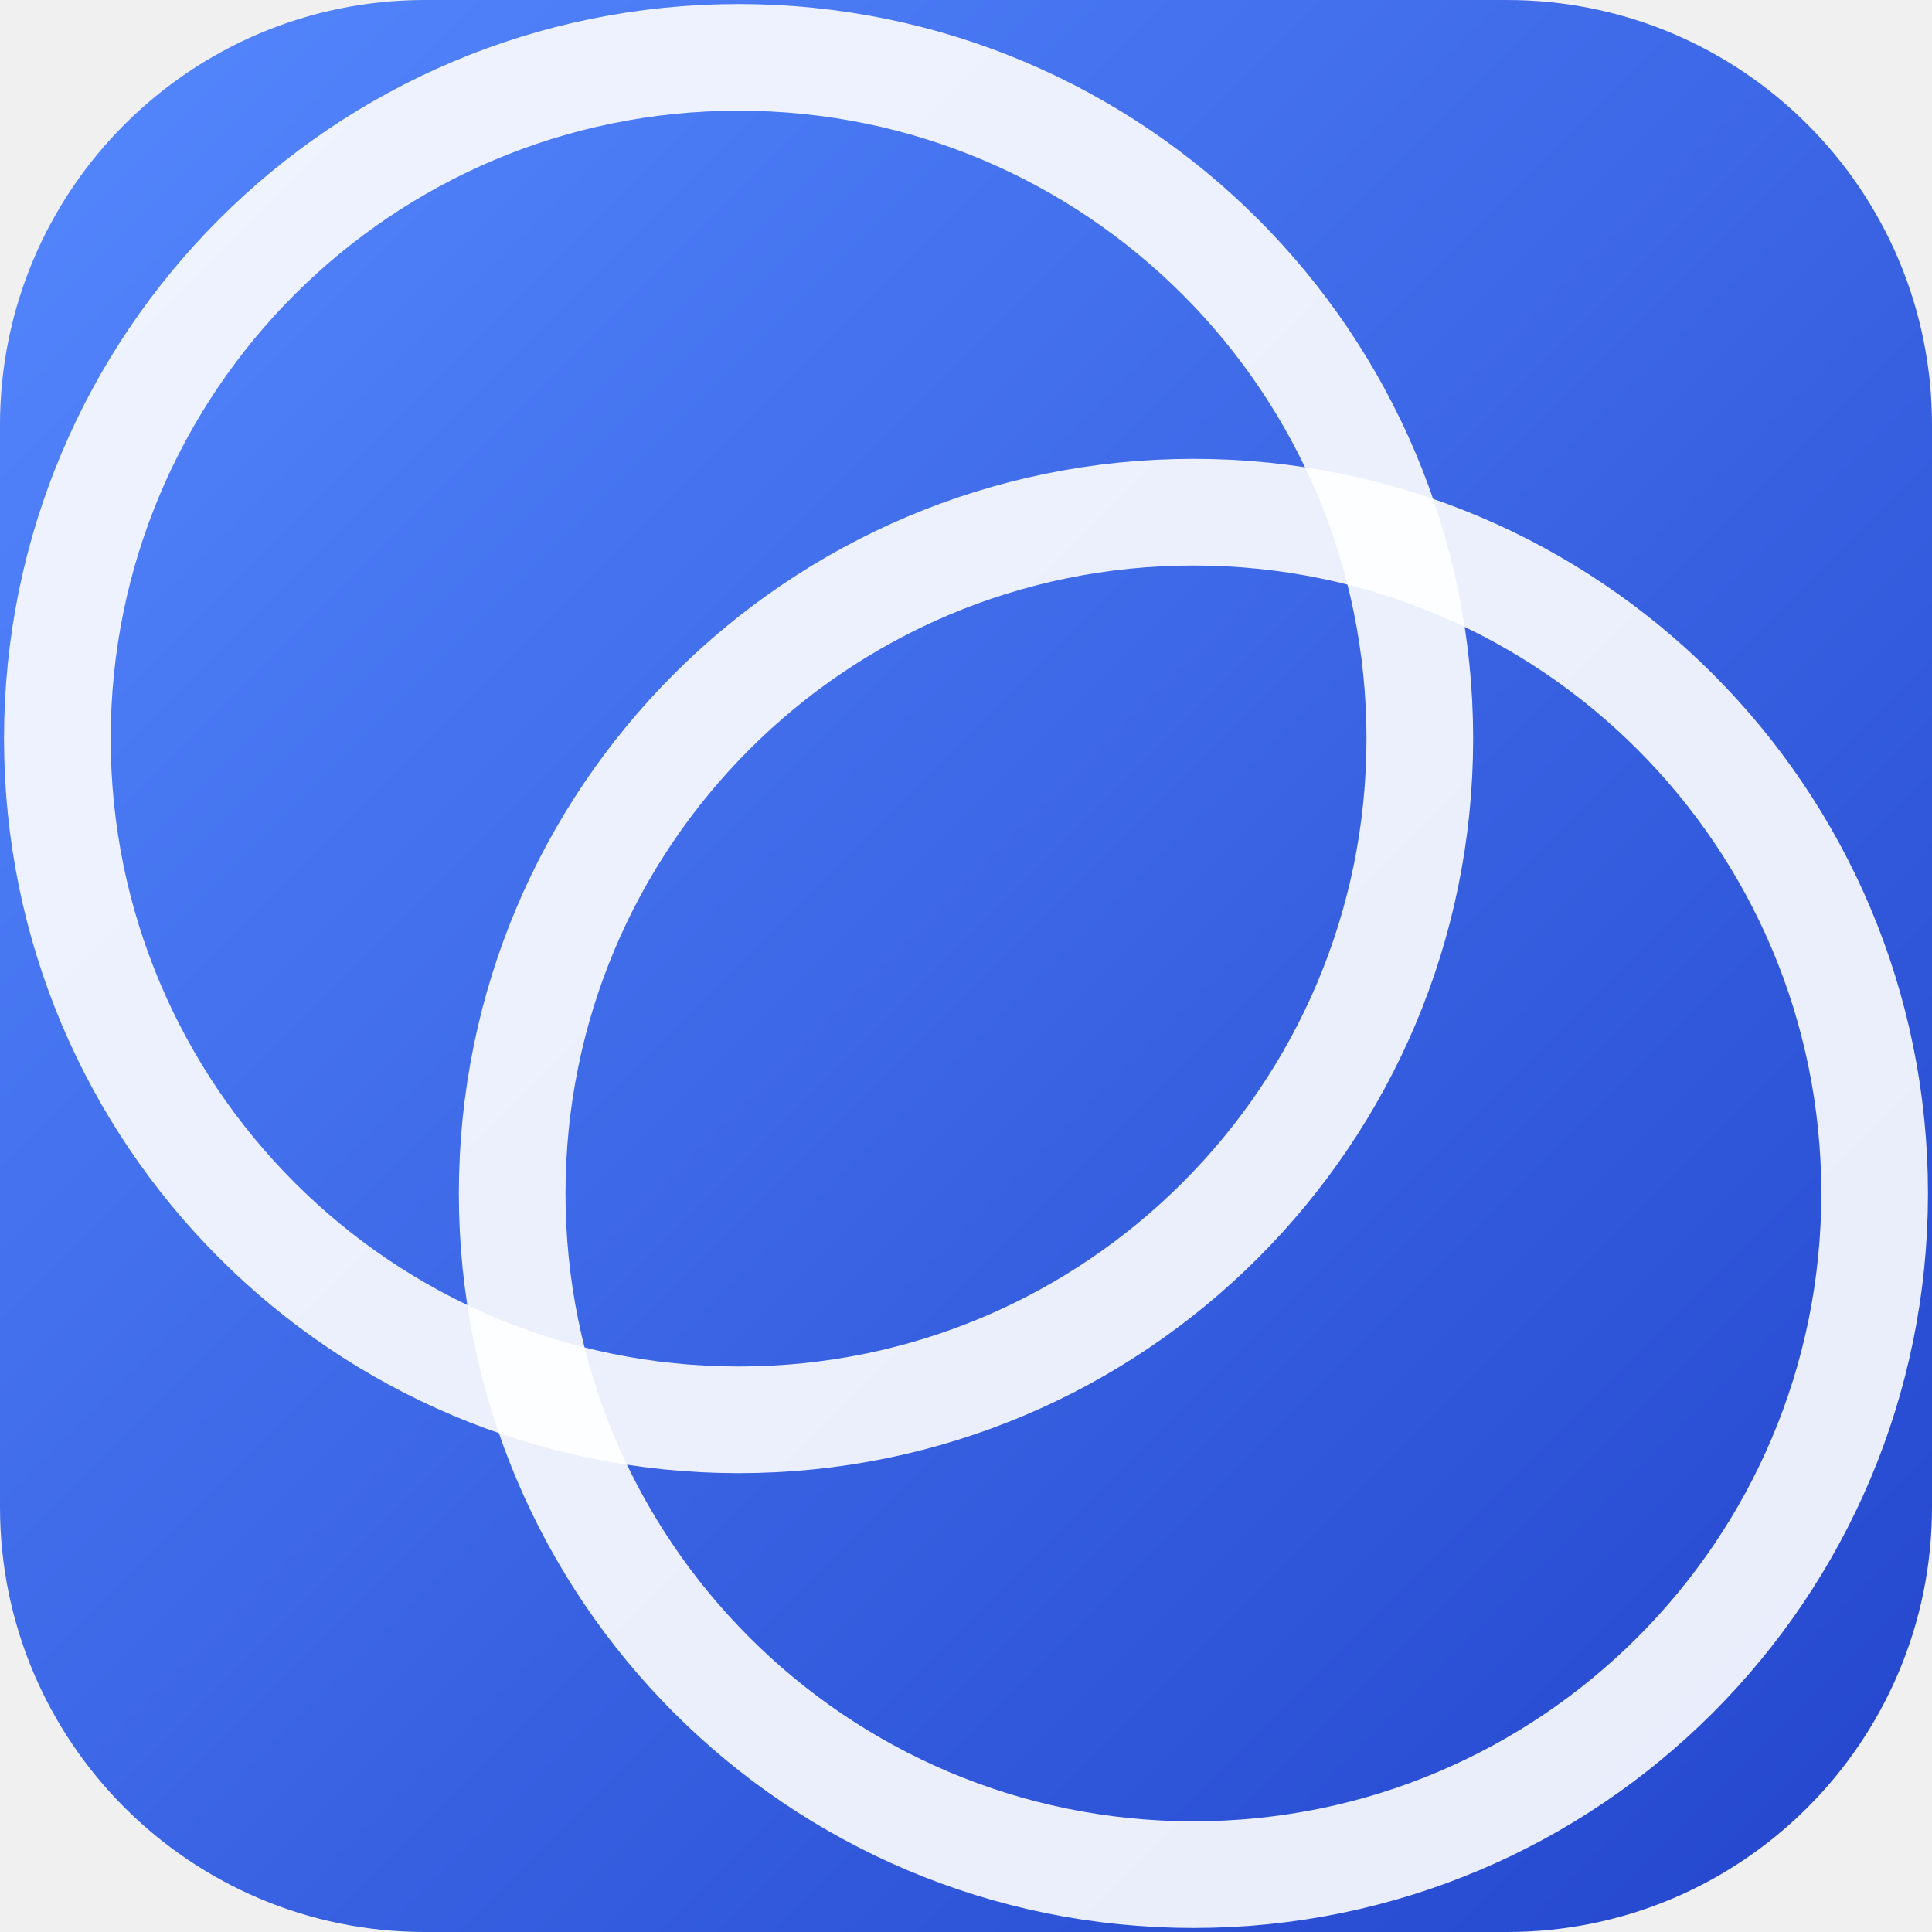
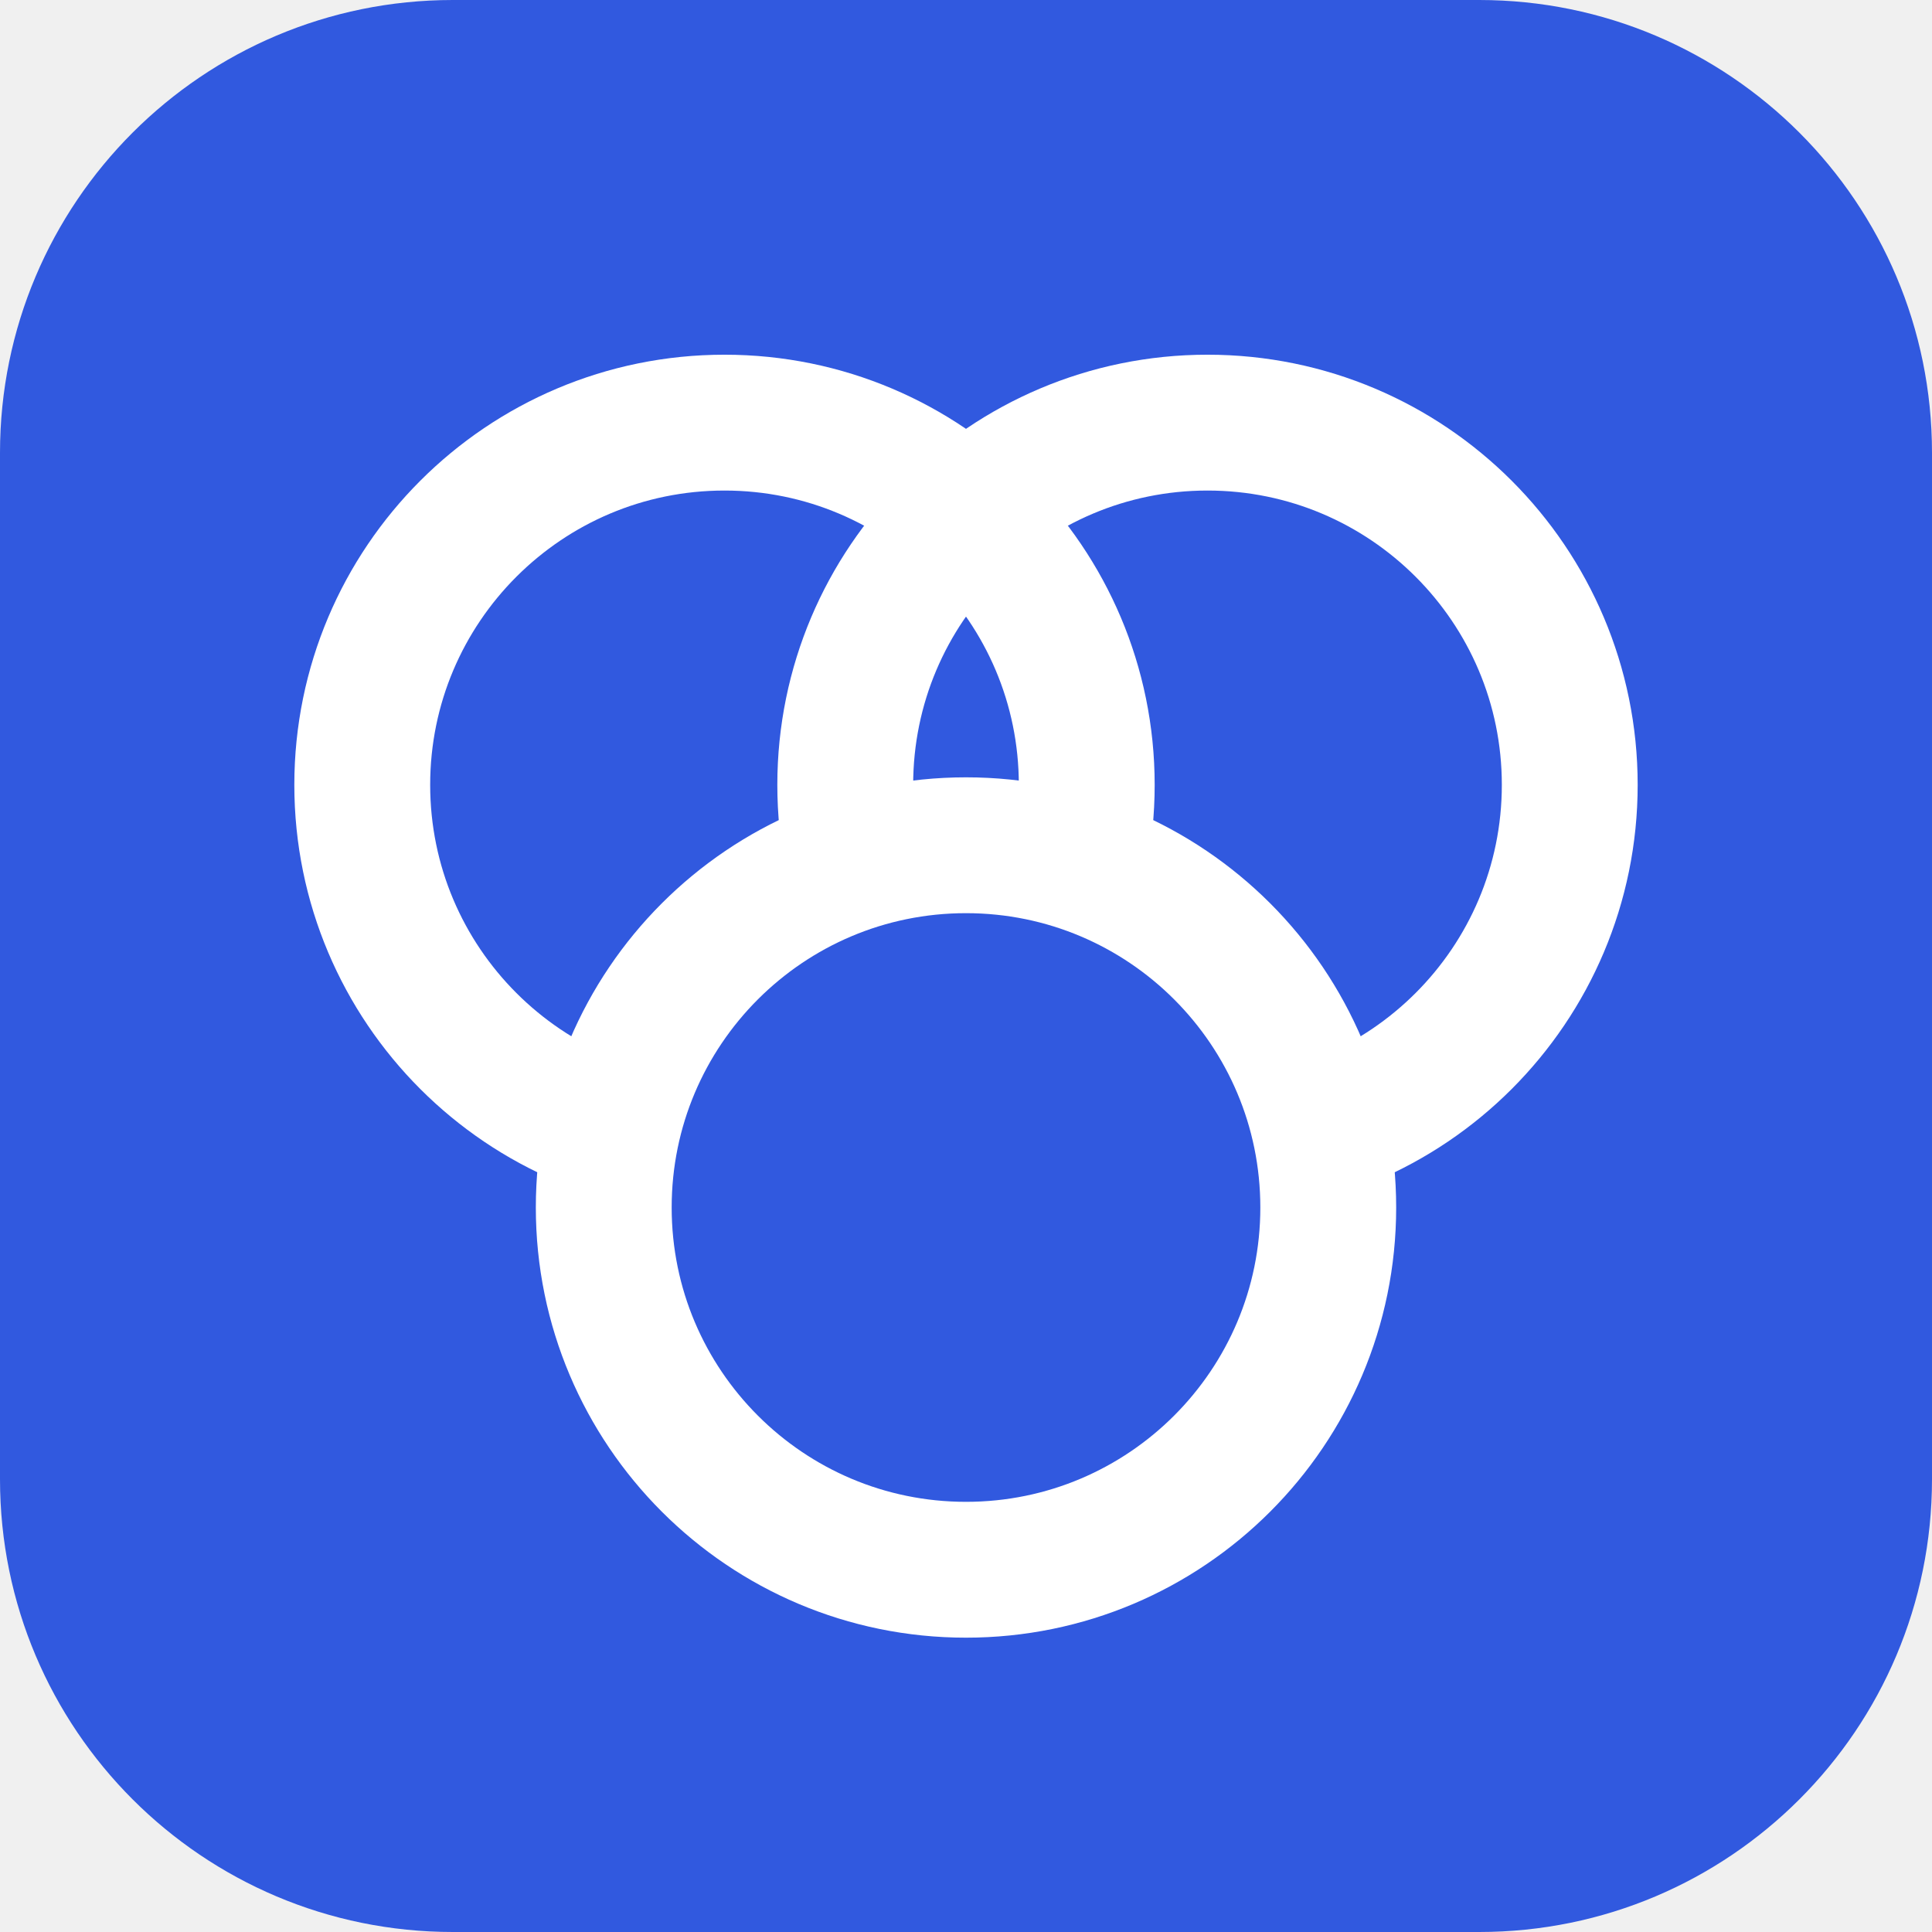
- <svg xmlns="http://www.w3.org/2000/svg" width="192" height="192" viewBox="0 0 192 192">
-   <defs>
-     <linearGradient id="g" x1="0%" y1="0%" x2="100%" y2="100%">
-       <stop offset="0%" stop-color="#5588ff" />
-       <stop offset="100%" stop-color="#2244cc" />
-     </linearGradient>
-     <clipPath id="clip">
-       <rect x="0" y="0" width="192" height="192" rx="42.24" ry="42.24" />
-     </clipPath>
-   </defs>
-   <rect width="192" height="192" rx="42.24" fill="url(#g)" clip-path="url(#clip)" />
-   <circle cx="73.4" cy="73.4" r="67.7" stroke="#ffffff" stroke-width="10.6" fill="none" opacity="0.9" />
-   <circle cx="118.6" cy="118.6" r="67.7" stroke="#ffffff" stroke-width="10.6" fill="none" opacity="0.9" />
+ <svg xmlns="http://www.w3.org/2000/svg" width="192" height="192" viewBox="0 0 64 64" fill="none">
+   <rect width="64" height="64" rx="15" fill="#3159df" />
+   <g>
+     <g stroke="#fff" stroke-width="4.5">
+       <circle cx="24" cy="26" r="12" />
+       <circle cx="40" cy="26" r="12" />
+       <circle cx="32" cy="40" r="12" fill="#3159df" />
+     </g>
+   </g>
</svg>
